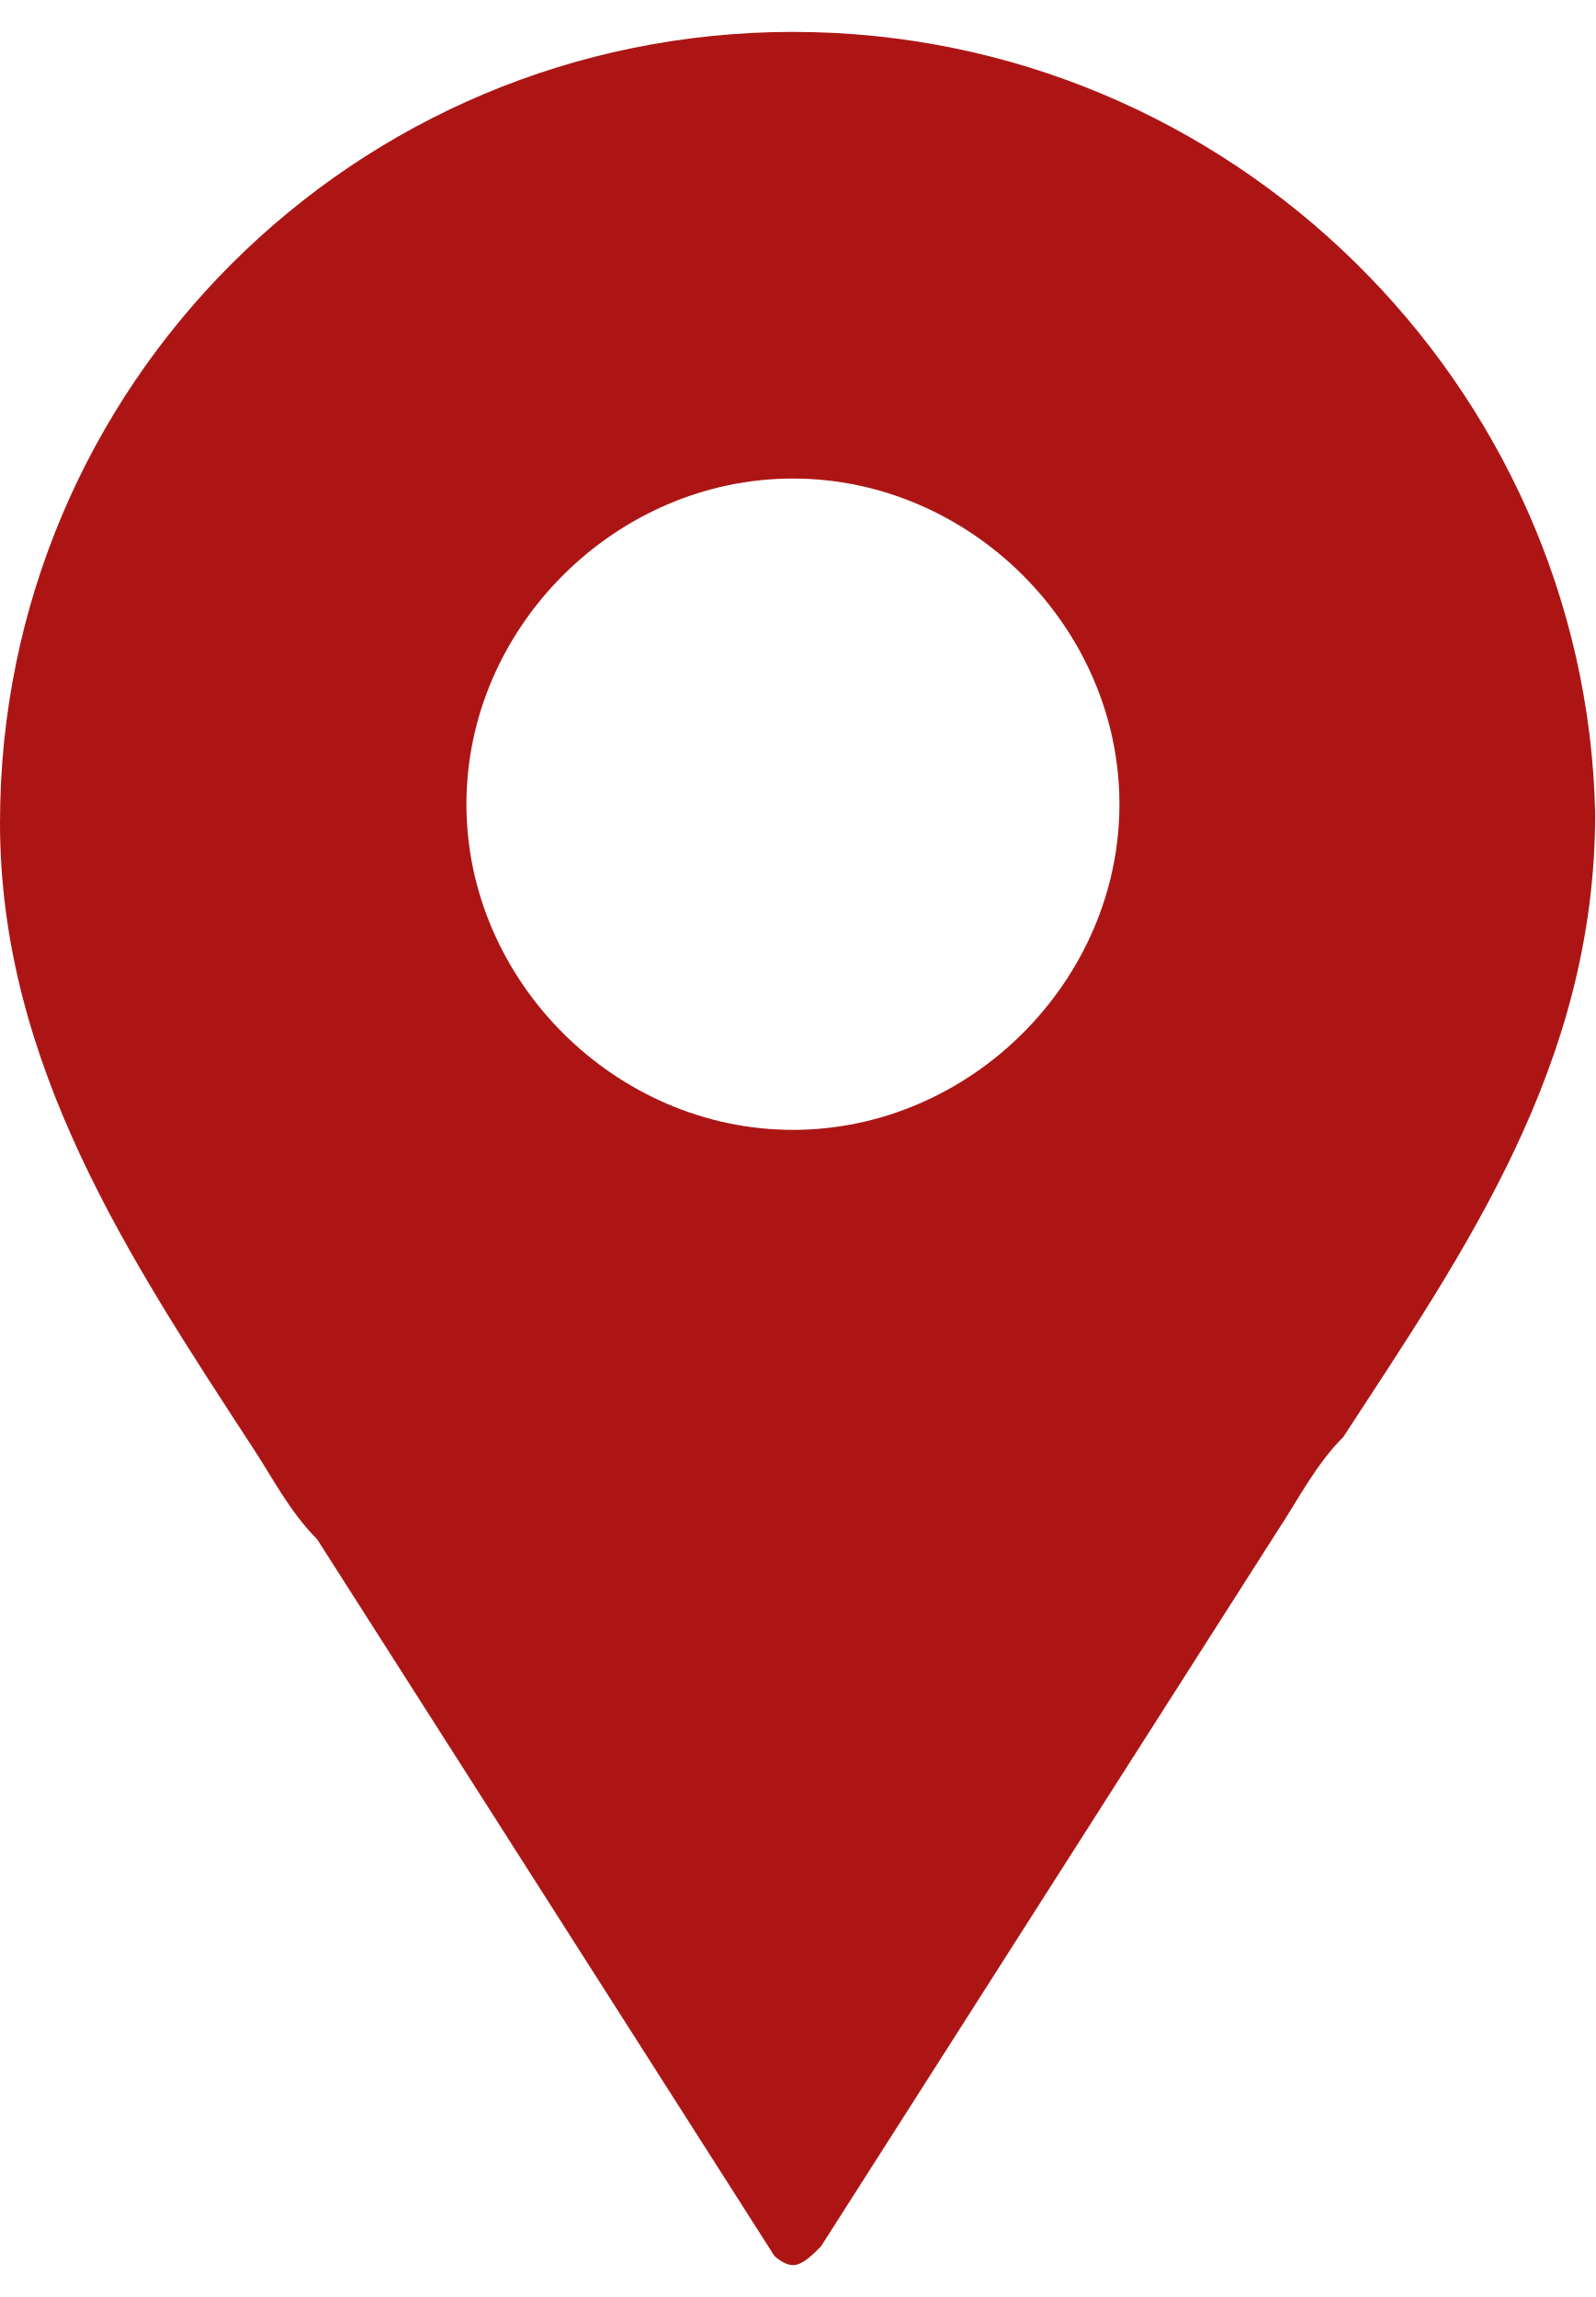
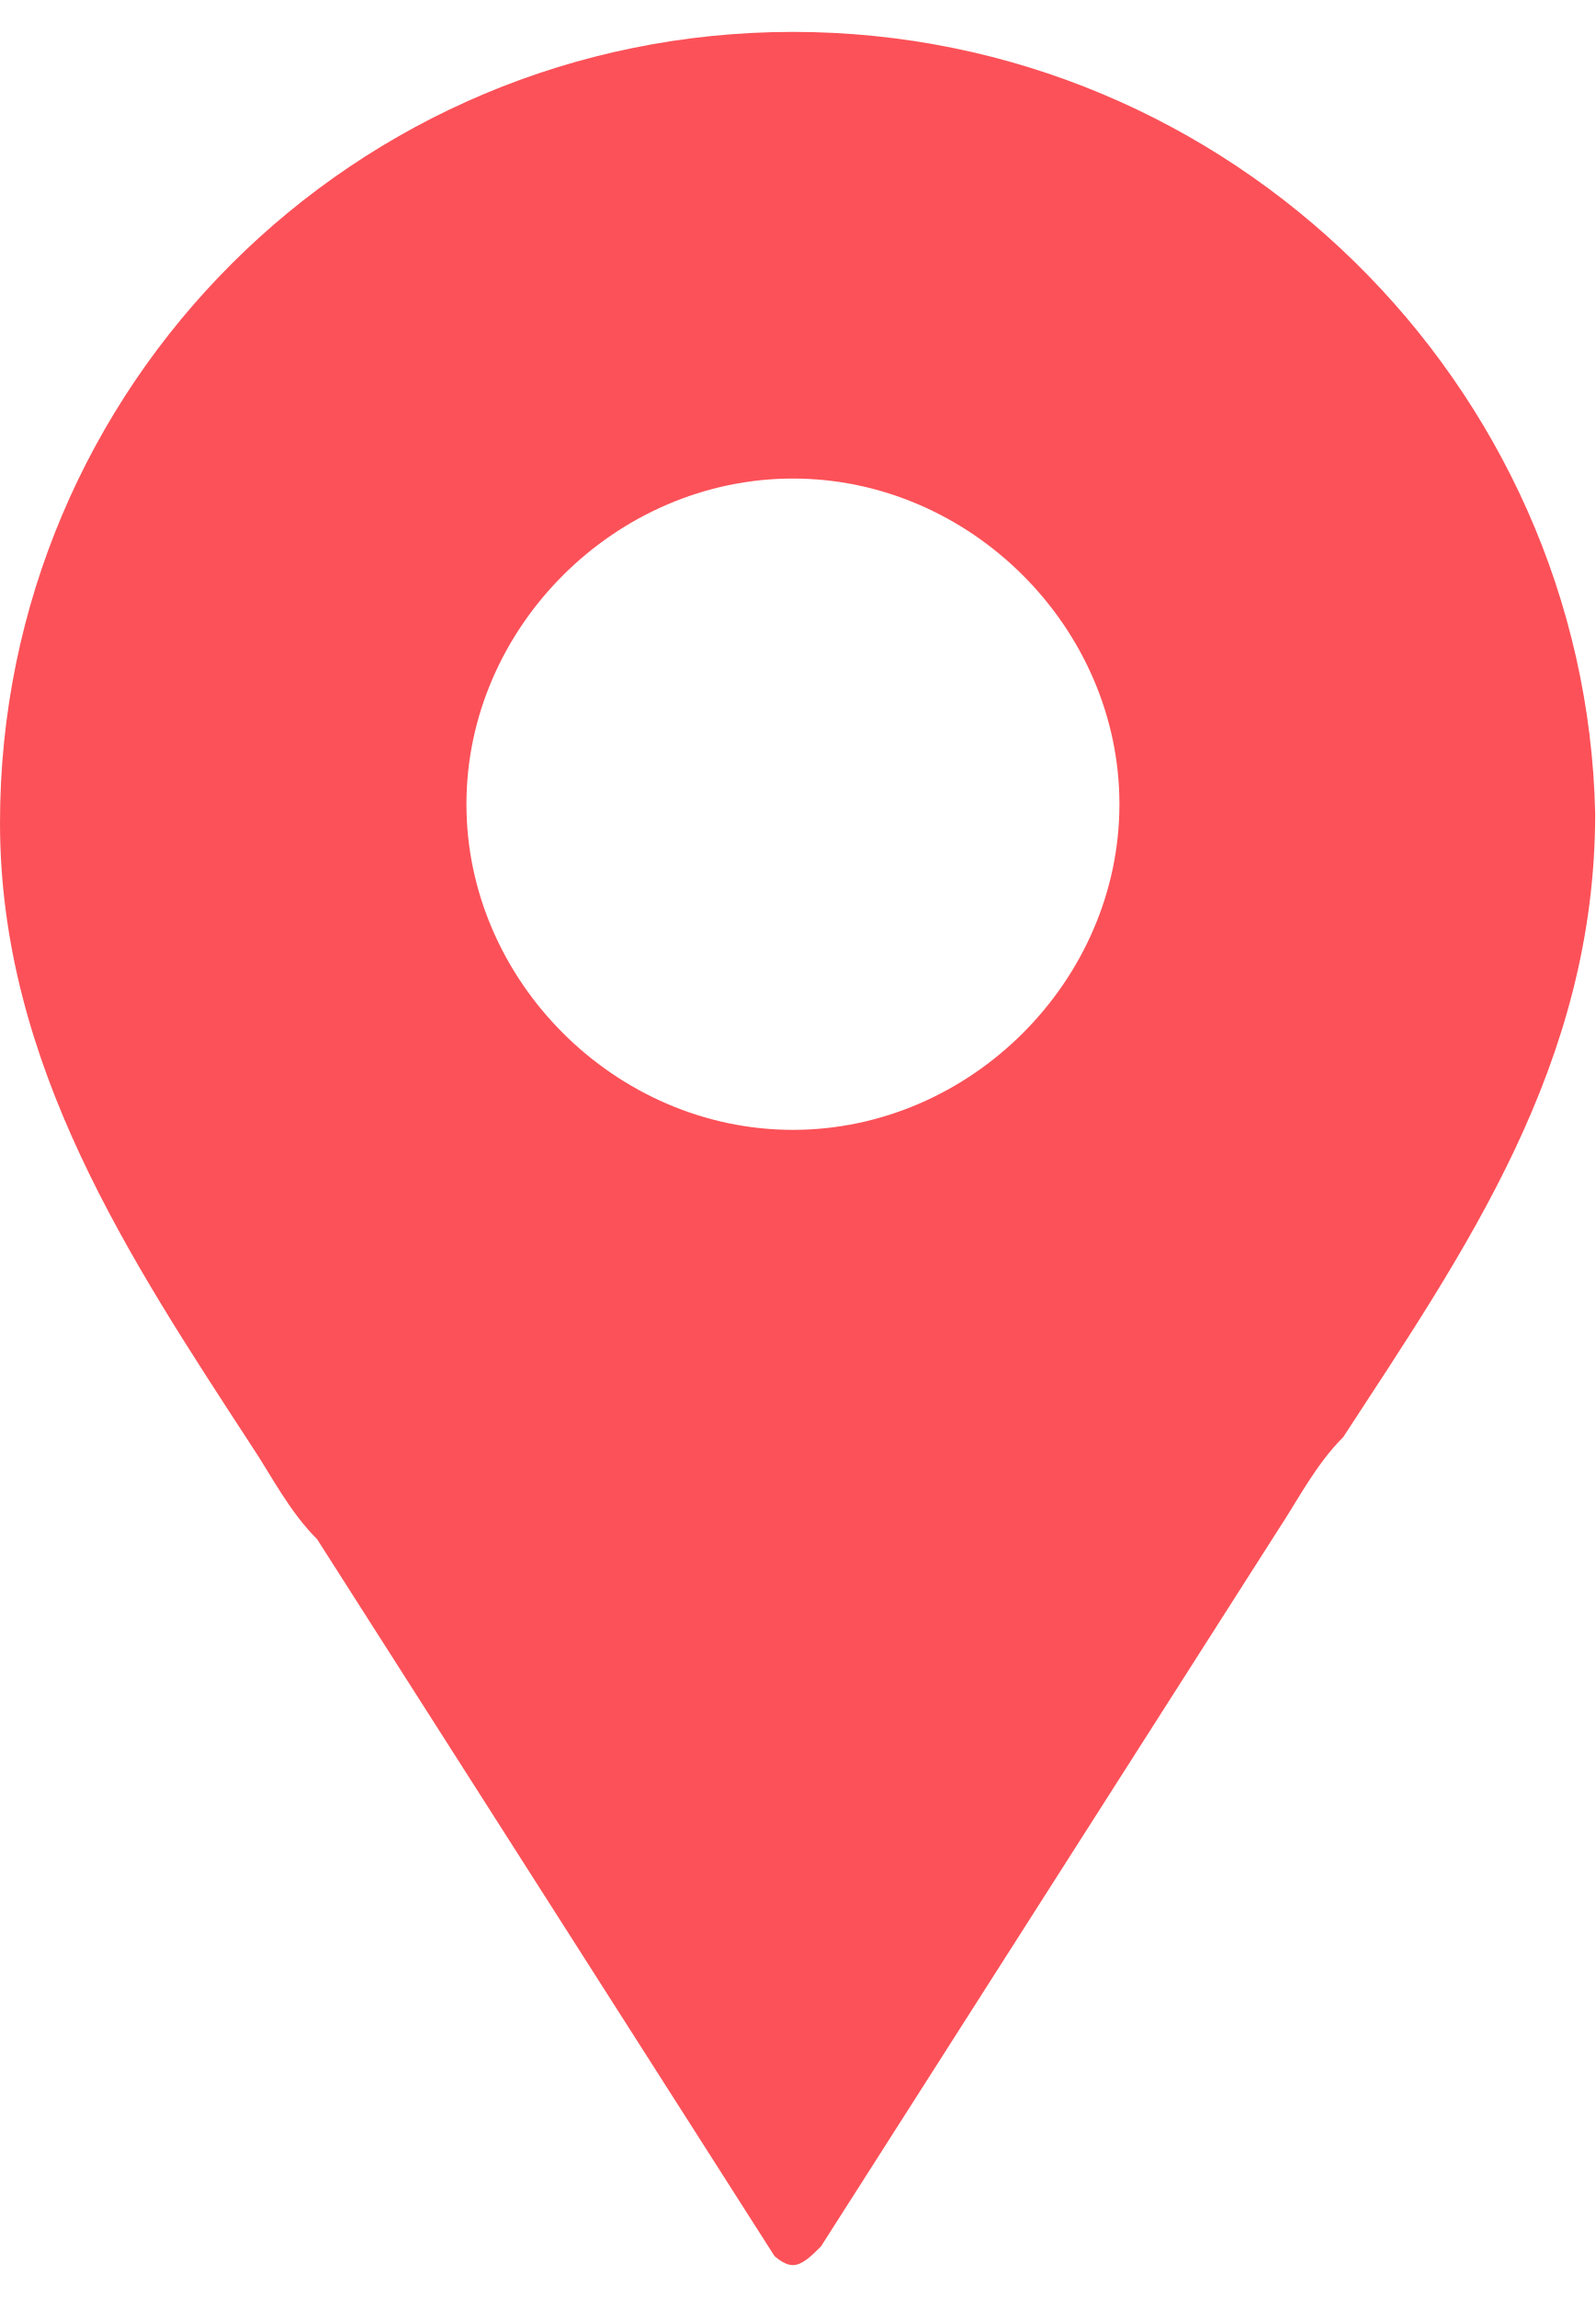
<svg xmlns="http://www.w3.org/2000/svg" version="1.1" id="Layer_1" x="0px" y="0px" width="25" height="36" viewBox="0 0 25 36" xml:space="preserve">
  <defs id="defs9" />
  <style type="text/css" id="style3">
	.st0{fill:#231F20;}
</style>
-   <path class="st0" d="M 12.427,0.5 C 5.556,0.5 -9.5367432e-7,6.042 -9.5367432e-7,12.896 -9.5367432e-7,16.688 2.047,19.75 3.947,22.667 4.24,23.104 4.532,23.688 4.971,24.125 l 7.164,11.229 c 0,0 0.146,0.146 0.292,0.146 0.146,0 0.292,-0.146 0.439,-0.292 l 7.164,-11.229 c 0.292,-0.438 0.585,-1.021 1.023,-1.458 C 22.953,19.604 25,16.688 25,12.75 24.854,6.042 19.298,0.5 12.427,0.5 Z m 0,17.208 C 9.649,17.708 7.31,15.375 7.31,12.604 7.31,9.833 9.649,7.5 12.427,7.5 c 2.778,0 5.117,2.333 5.117,5.104 0,2.771 -2.339,5.104 -5.117,5.104 z" id="path5" style="fill:#ad1515;fill-opacity:1;stroke:none;stroke-opacity:1" />
+   <path class="st0" d="M 12.427,0.5 C 5.556,0.5 -9.5367432e-7,6.042 -9.5367432e-7,12.896 -9.5367432e-7,16.688 2.047,19.75 3.947,22.667 4.24,23.104 4.532,23.688 4.971,24.125 l 7.164,11.229 c 0,0 0.146,0.146 0.292,0.146 0.146,0 0.292,-0.146 0.439,-0.292 l 7.164,-11.229 c 0.292,-0.438 0.585,-1.021 1.023,-1.458 C 22.953,19.604 25,16.688 25,12.75 24.854,6.042 19.298,0.5 12.427,0.5 Z m 0,17.208 C 9.649,17.708 7.31,15.375 7.31,12.604 7.31,9.833 9.649,7.5 12.427,7.5 c 2.778,0 5.117,2.333 5.117,5.104 0,2.771 -2.339,5.104 -5.117,5.104 z" id="path5" style="fill:#fc5158;fill-opacity:1;stroke:none;stroke-opacity:1" />
</svg>
